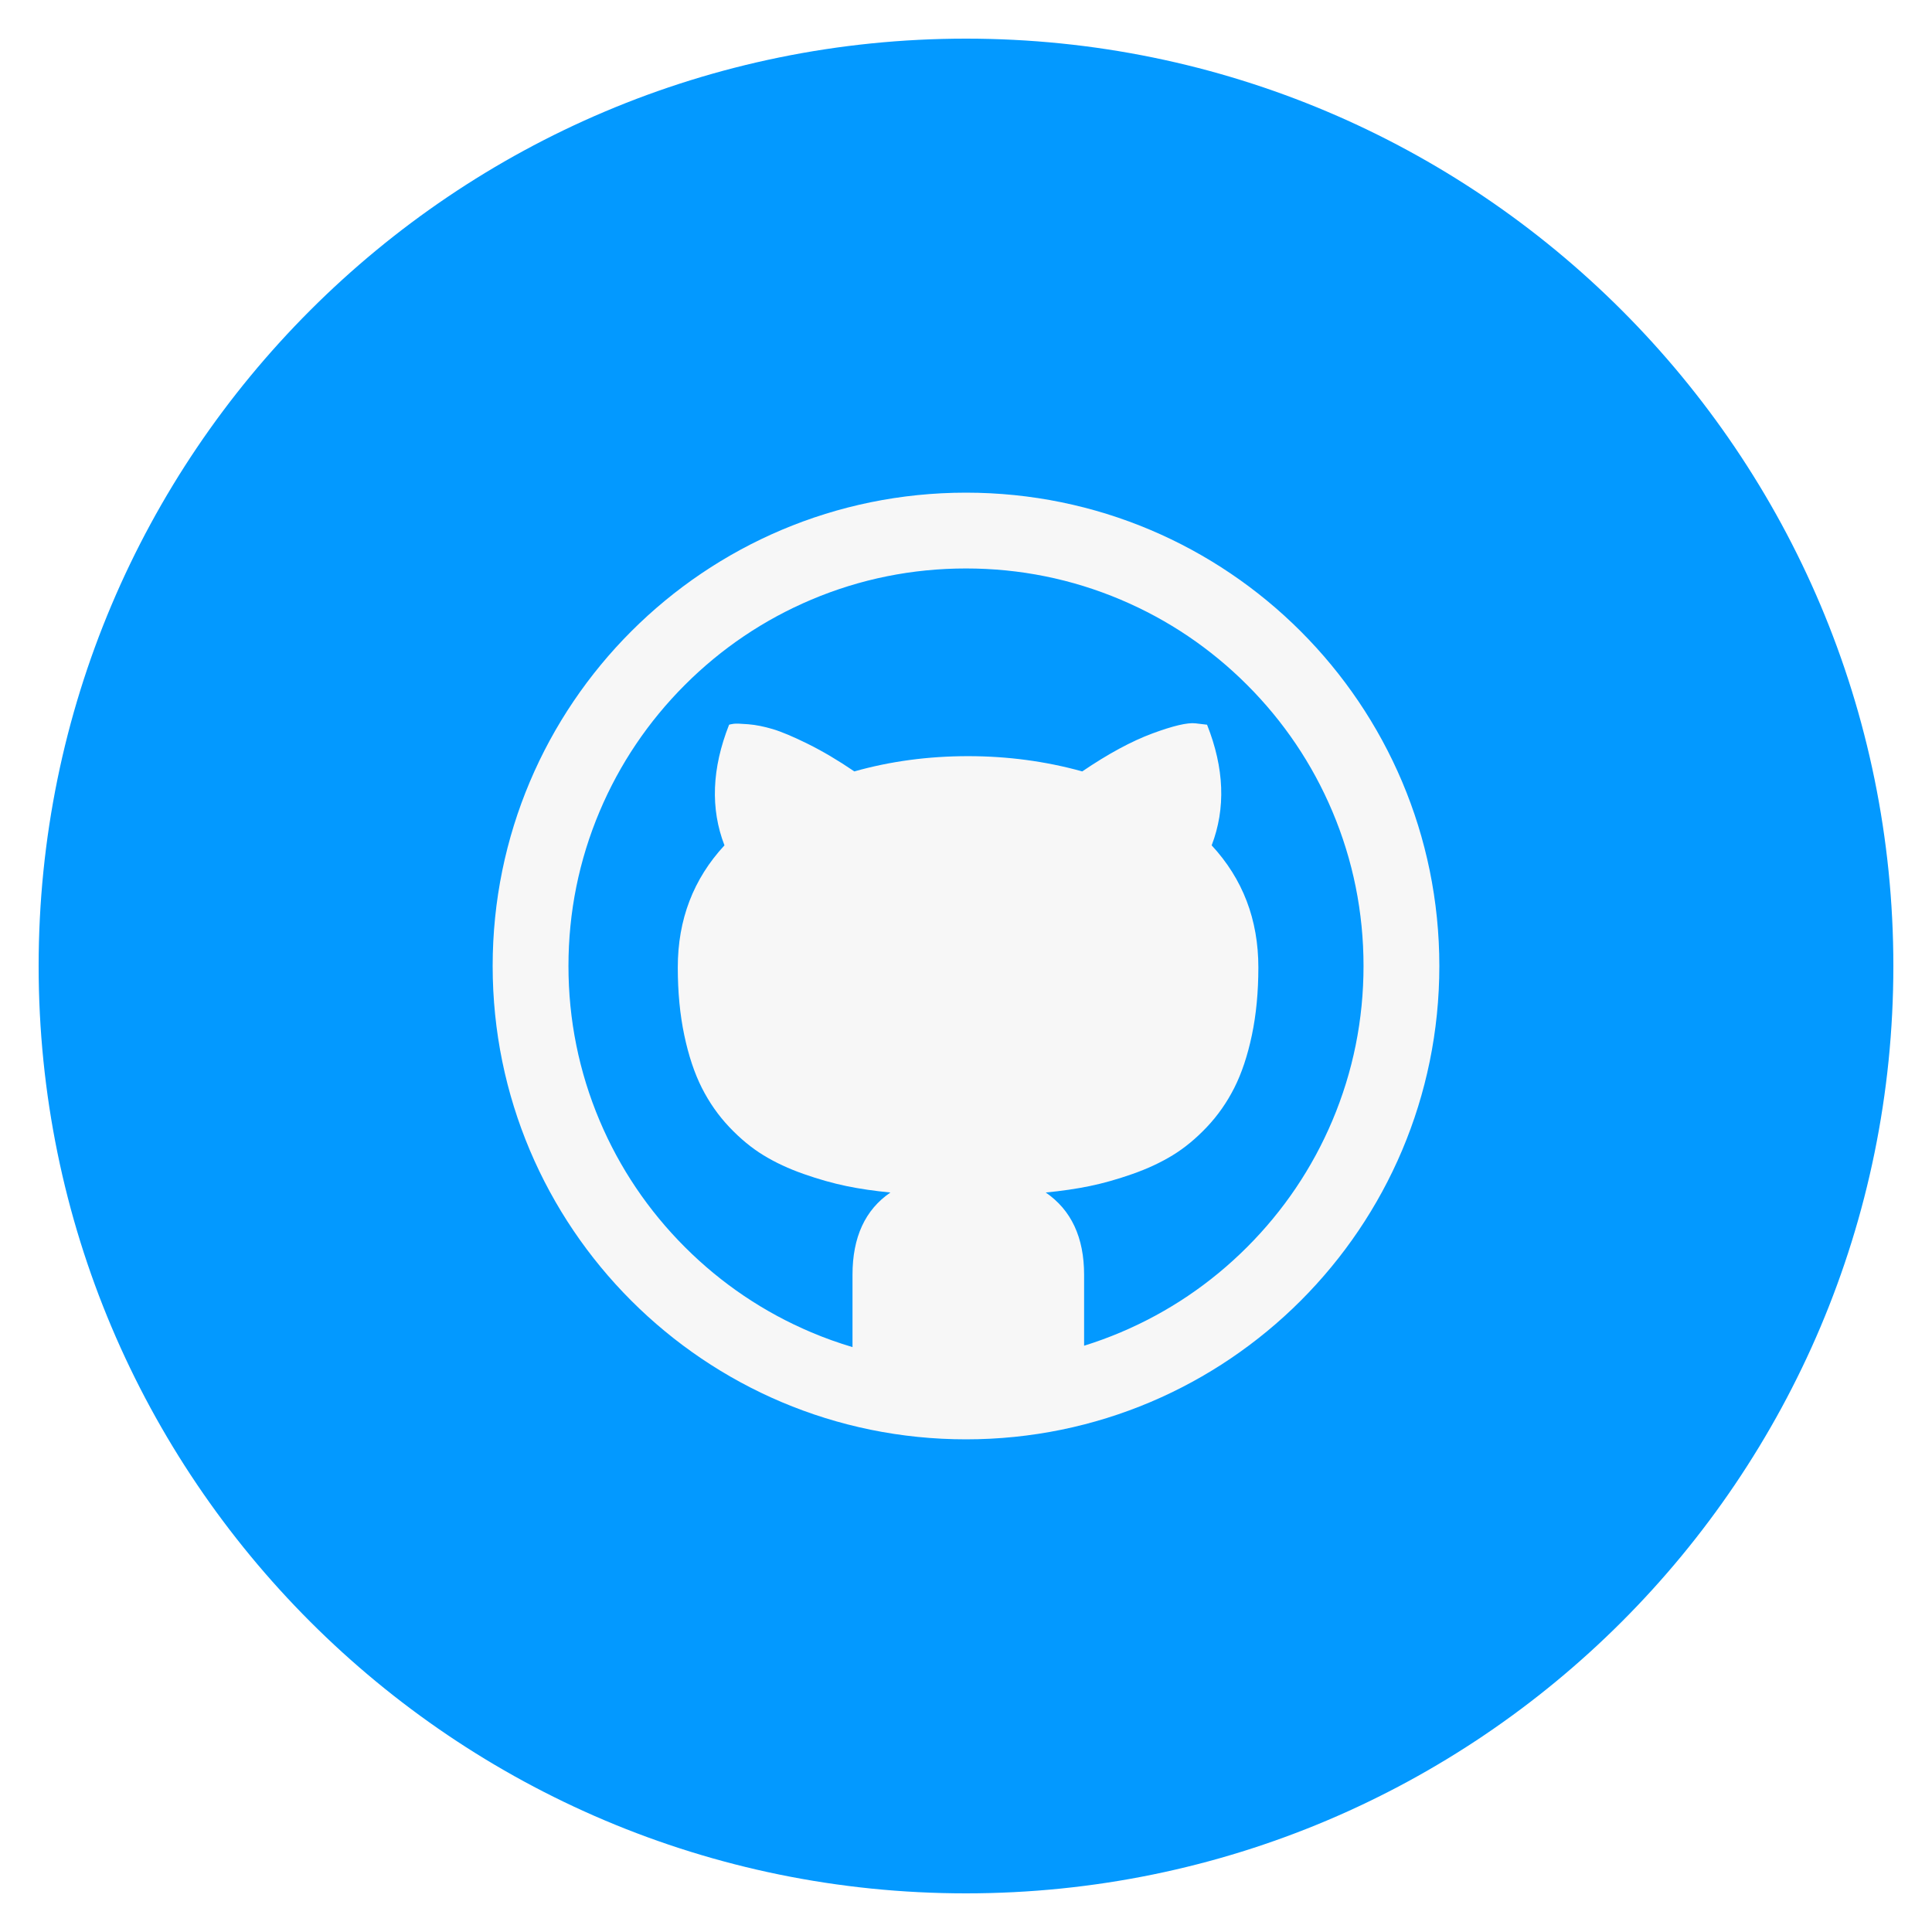
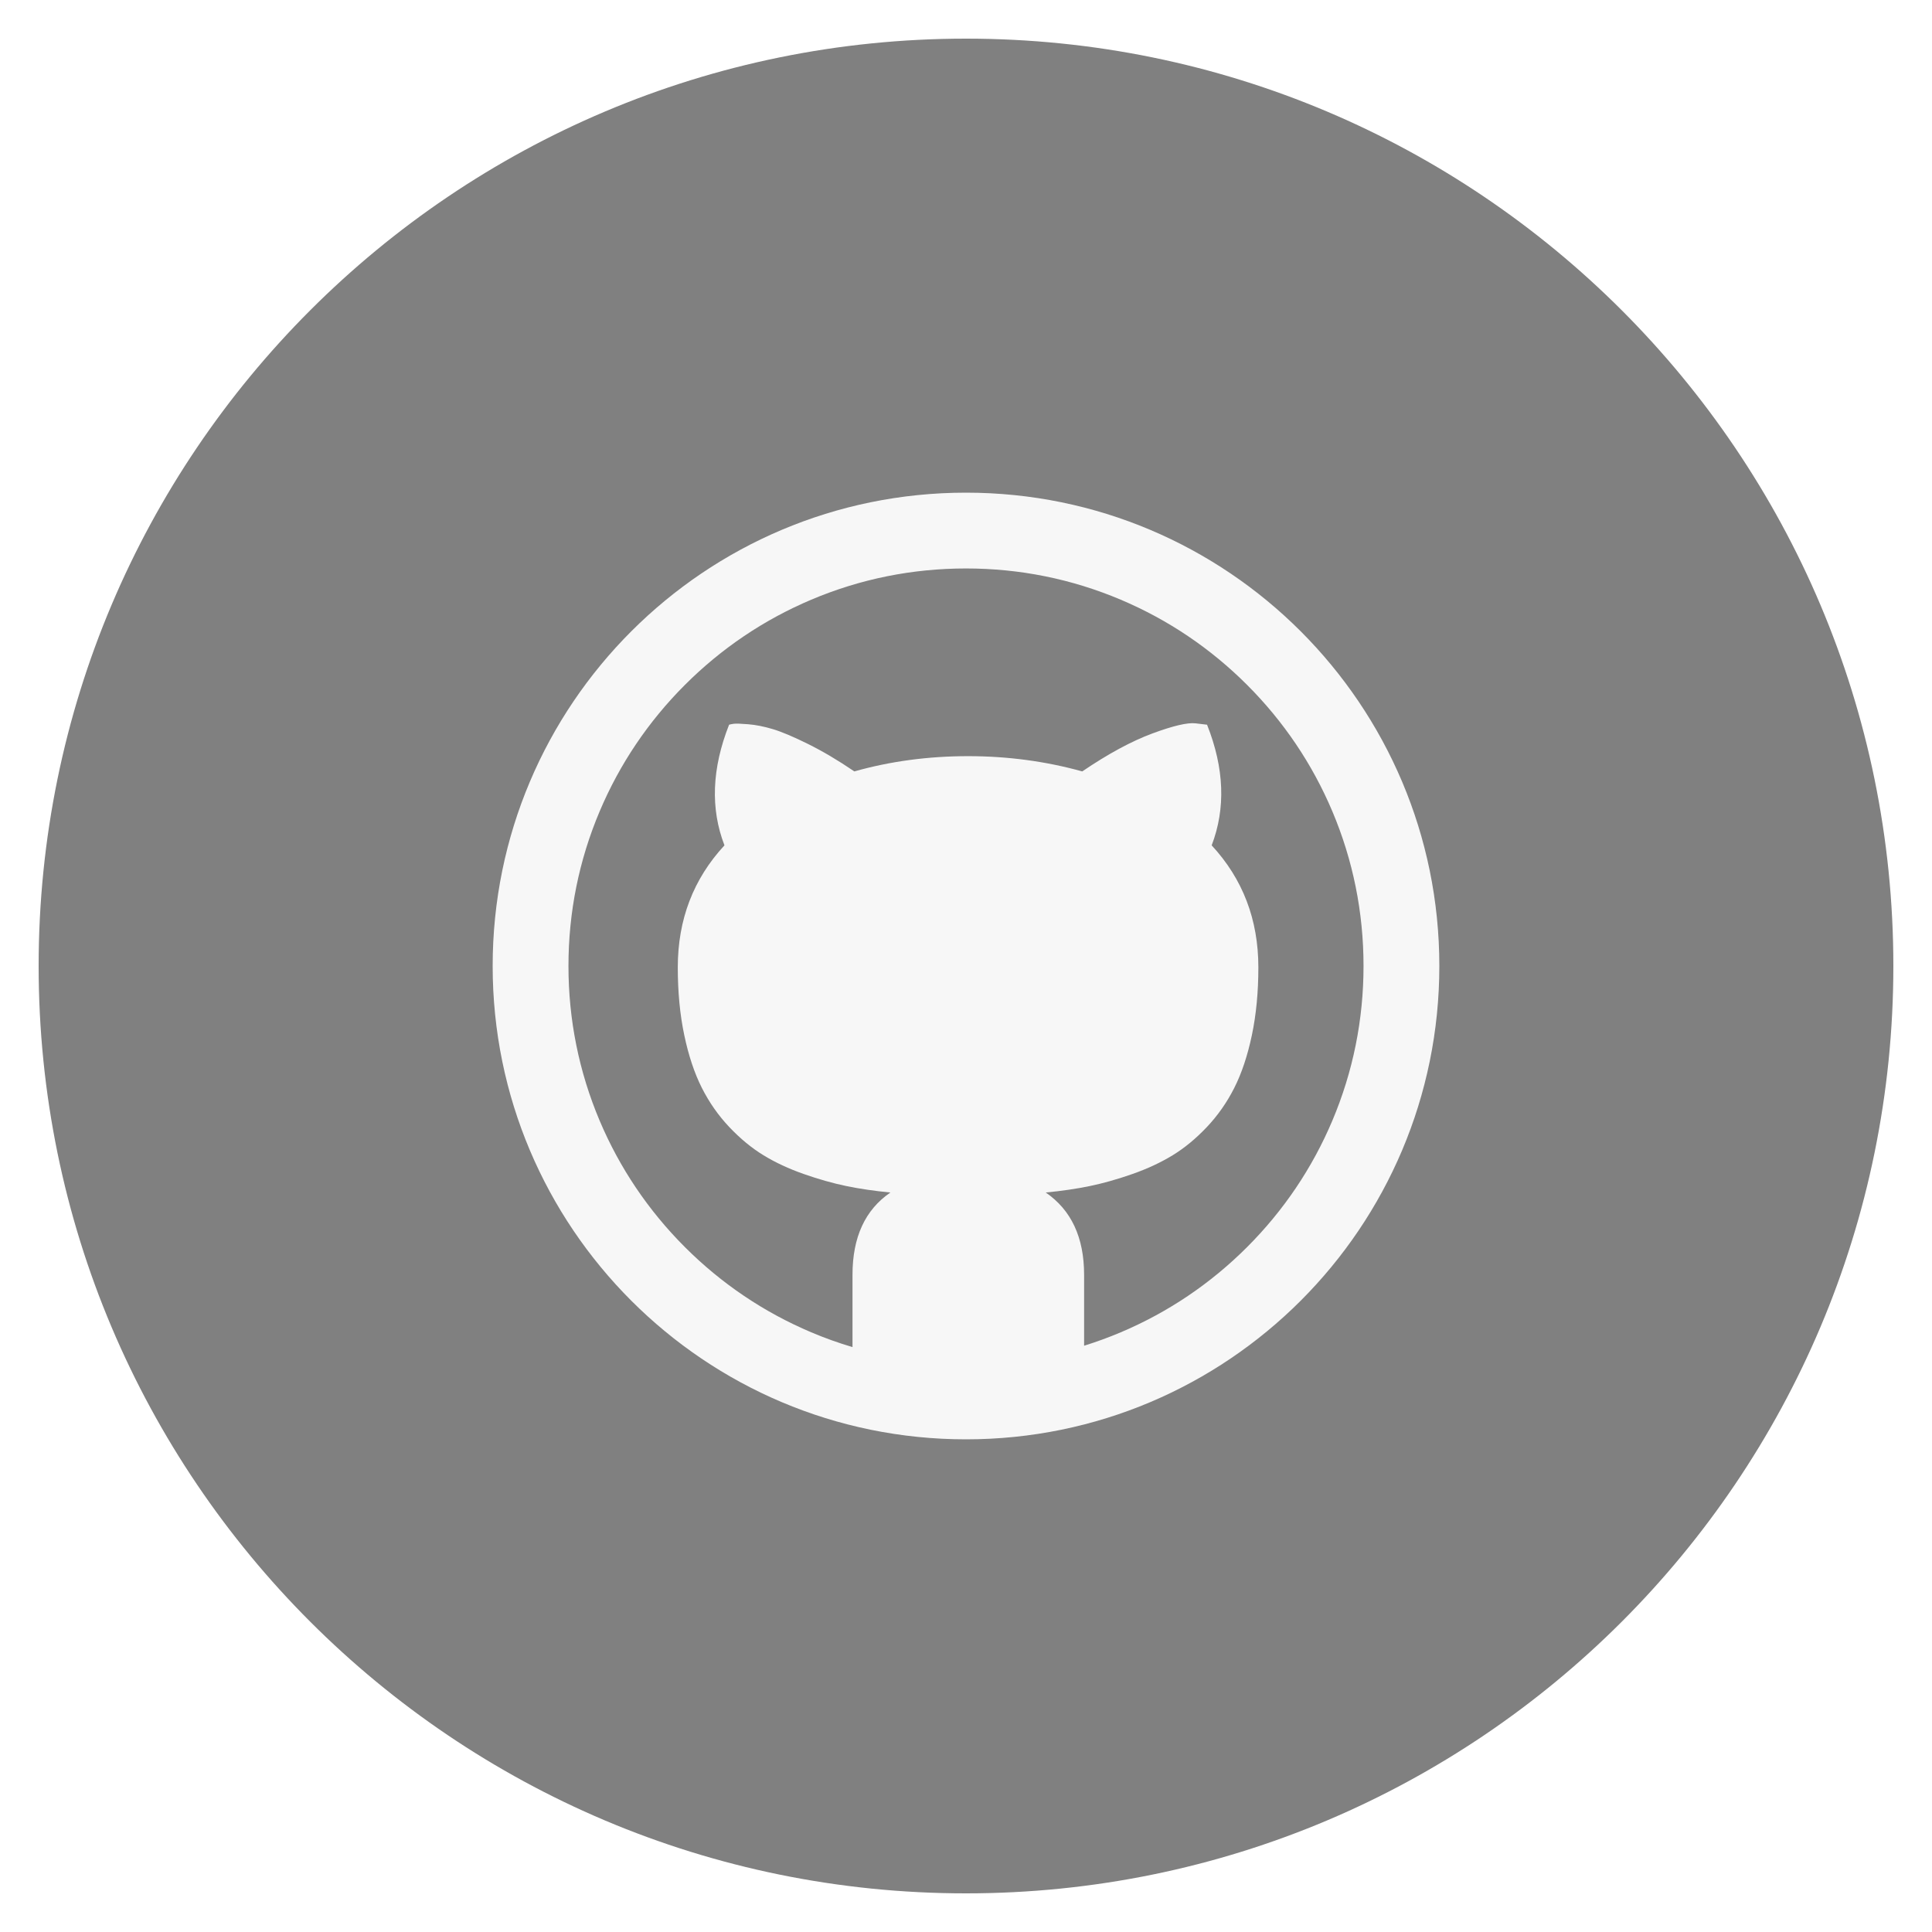
<svg xmlns="http://www.w3.org/2000/svg" id="github" class="custom-icon" version="1.1" viewBox="0 0 100 100">
-   <circle class="outer-shape" cx="50" cy="50" r="48" style="opacity: 1; fill: rgb(3, 153, 255);" />
+   <circle class="outer-shape" cx="50" cy="50" r="48" style="opacity: 1; fill: rgb(128, 128, 128);" />
  <path class="inner-shape" style="opacity:1;fill:#f7f7f7;" transform="translate(25,25) scale(0.5)" d="M50,1C22.938,1,1,22.938,1,50s21.938,49,49,49s49-21.938,49-49S77.062,1,50,1z M79.099,79.099 c-3.782,3.782-8.184,6.75-13.083,8.823c-1.245,0.526-2.509,0.989-3.79,1.387v-7.344c0-3.86-1.324-6.699-3.972-8.517 c1.659-0.16,3.182-0.383,4.57-0.67c1.388-0.287,2.855-0.702,4.402-1.245c1.547-0.543,2.935-1.189,4.163-1.938 c1.228-0.75,2.409-1.723,3.541-2.919s2.082-2.552,2.847-4.067s1.372-3.334,1.818-5.455c0.446-2.121,0.67-4.458,0.67-7.01 c0-4.945-1.611-9.155-4.833-12.633c1.467-3.828,1.308-7.991-0.478-12.489l-1.197-0.143c-0.829-0.096-2.321,0.255-4.474,1.053 c-2.153,0.798-4.57,2.105-7.249,3.924c-3.797-1.053-7.736-1.579-11.82-1.579c-4.115,0-8.039,0.526-11.772,1.579 c-1.69-1.149-3.294-2.097-4.809-2.847c-1.515-0.75-2.727-1.26-3.637-1.532c-0.909-0.271-1.754-0.439-2.536-0.503 c-0.782-0.064-1.284-0.079-1.507-0.048c-0.223,0.031-0.383,0.064-0.478,0.096c-1.787,4.53-1.946,8.694-0.478,12.489 c-3.222,3.477-4.833,7.688-4.833,12.633c0,2.552,0.223,4.889,0.67,7.01c0.447,2.121,1.053,3.94,1.818,5.455 c0.765,1.515,1.715,2.871,2.847,4.067s2.313,2.169,3.541,2.919c1.228,0.751,2.616,1.396,4.163,1.938 c1.547,0.543,3.014,0.957,4.402,1.245c1.388,0.287,2.911,0.511,4.57,0.67c-2.616,1.787-3.924,4.626-3.924,8.517v7.487 c-1.445-0.43-2.869-0.938-4.268-1.53c-4.899-2.073-9.301-5.041-13.083-8.823c-3.782-3.782-6.75-8.184-8.823-13.083 C9.934,60.948,8.847,55.56,8.847,50s1.087-10.948,3.231-16.016c2.073-4.899,5.041-9.301,8.823-13.083s8.184-6.75,13.083-8.823 C39.052,9.934,44.44,8.847,50,8.847s10.948,1.087,16.016,3.231c4.9,2.073,9.301,5.041,13.083,8.823 c3.782,3.782,6.75,8.184,8.823,13.083c2.143,5.069,3.23,10.457,3.23,16.016s-1.087,10.948-3.231,16.016 C85.848,70.915,82.88,75.317,79.099,79.099L79.099,79.099z" />
</svg>
